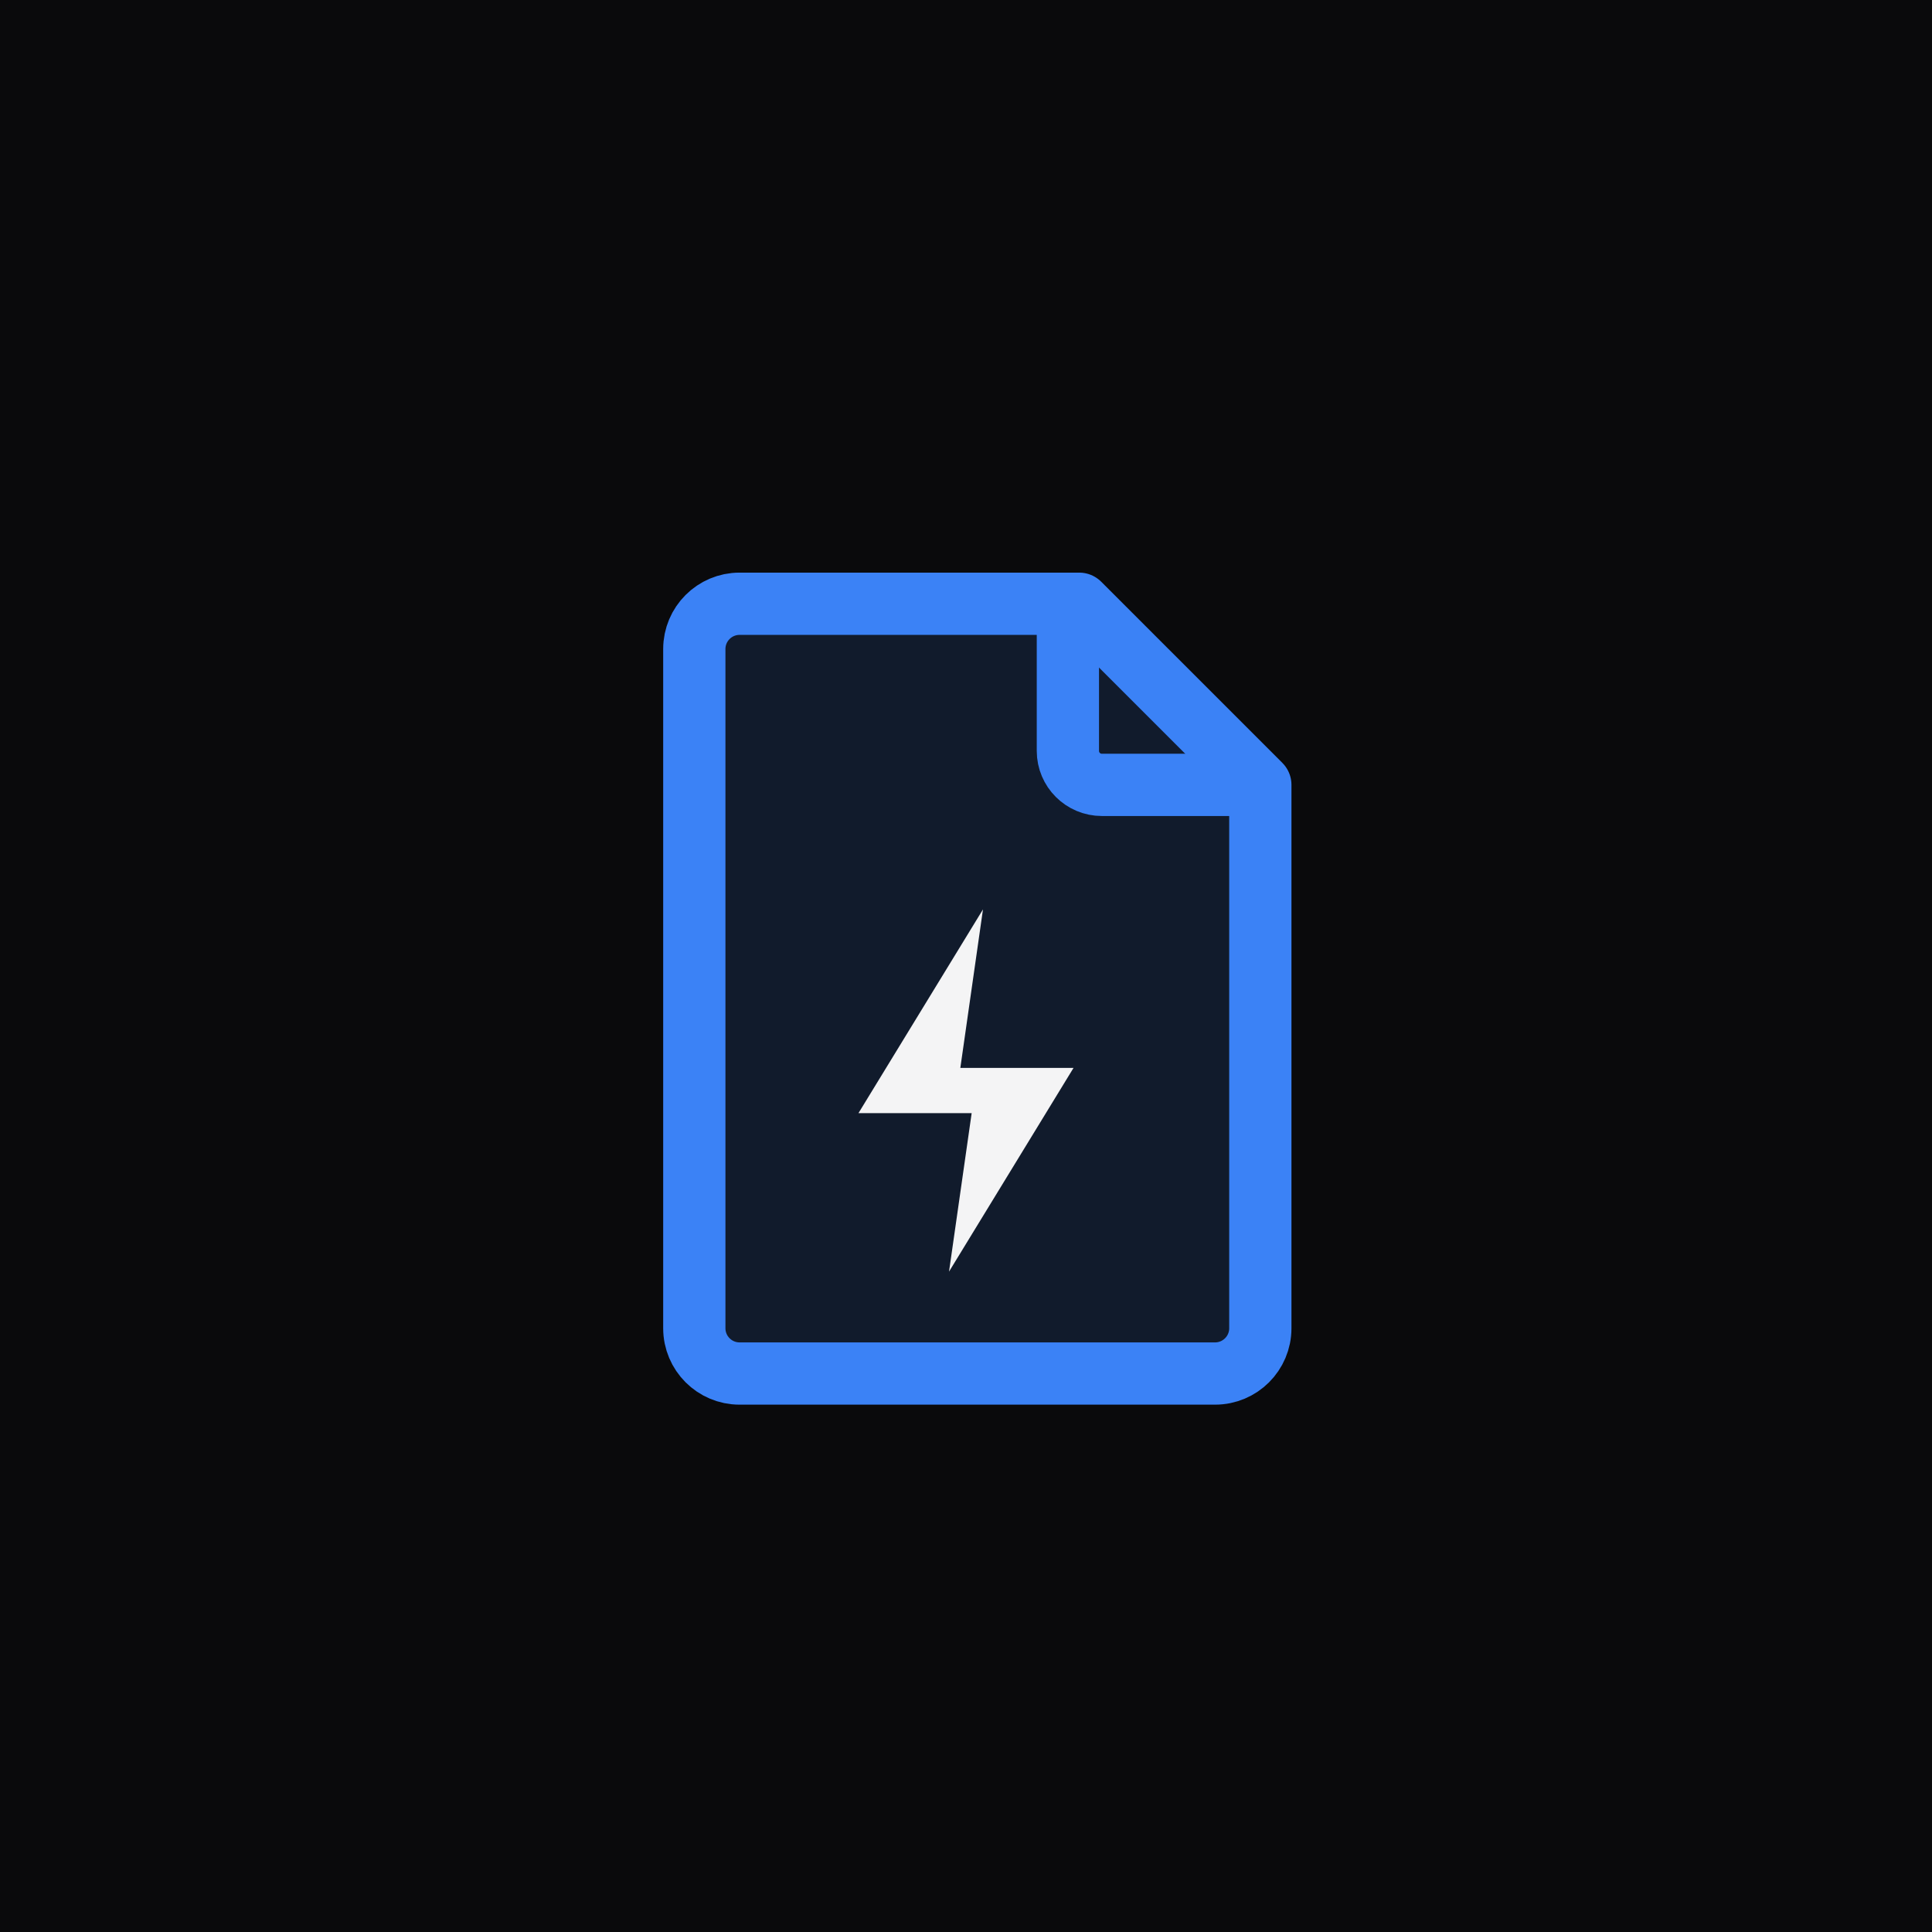
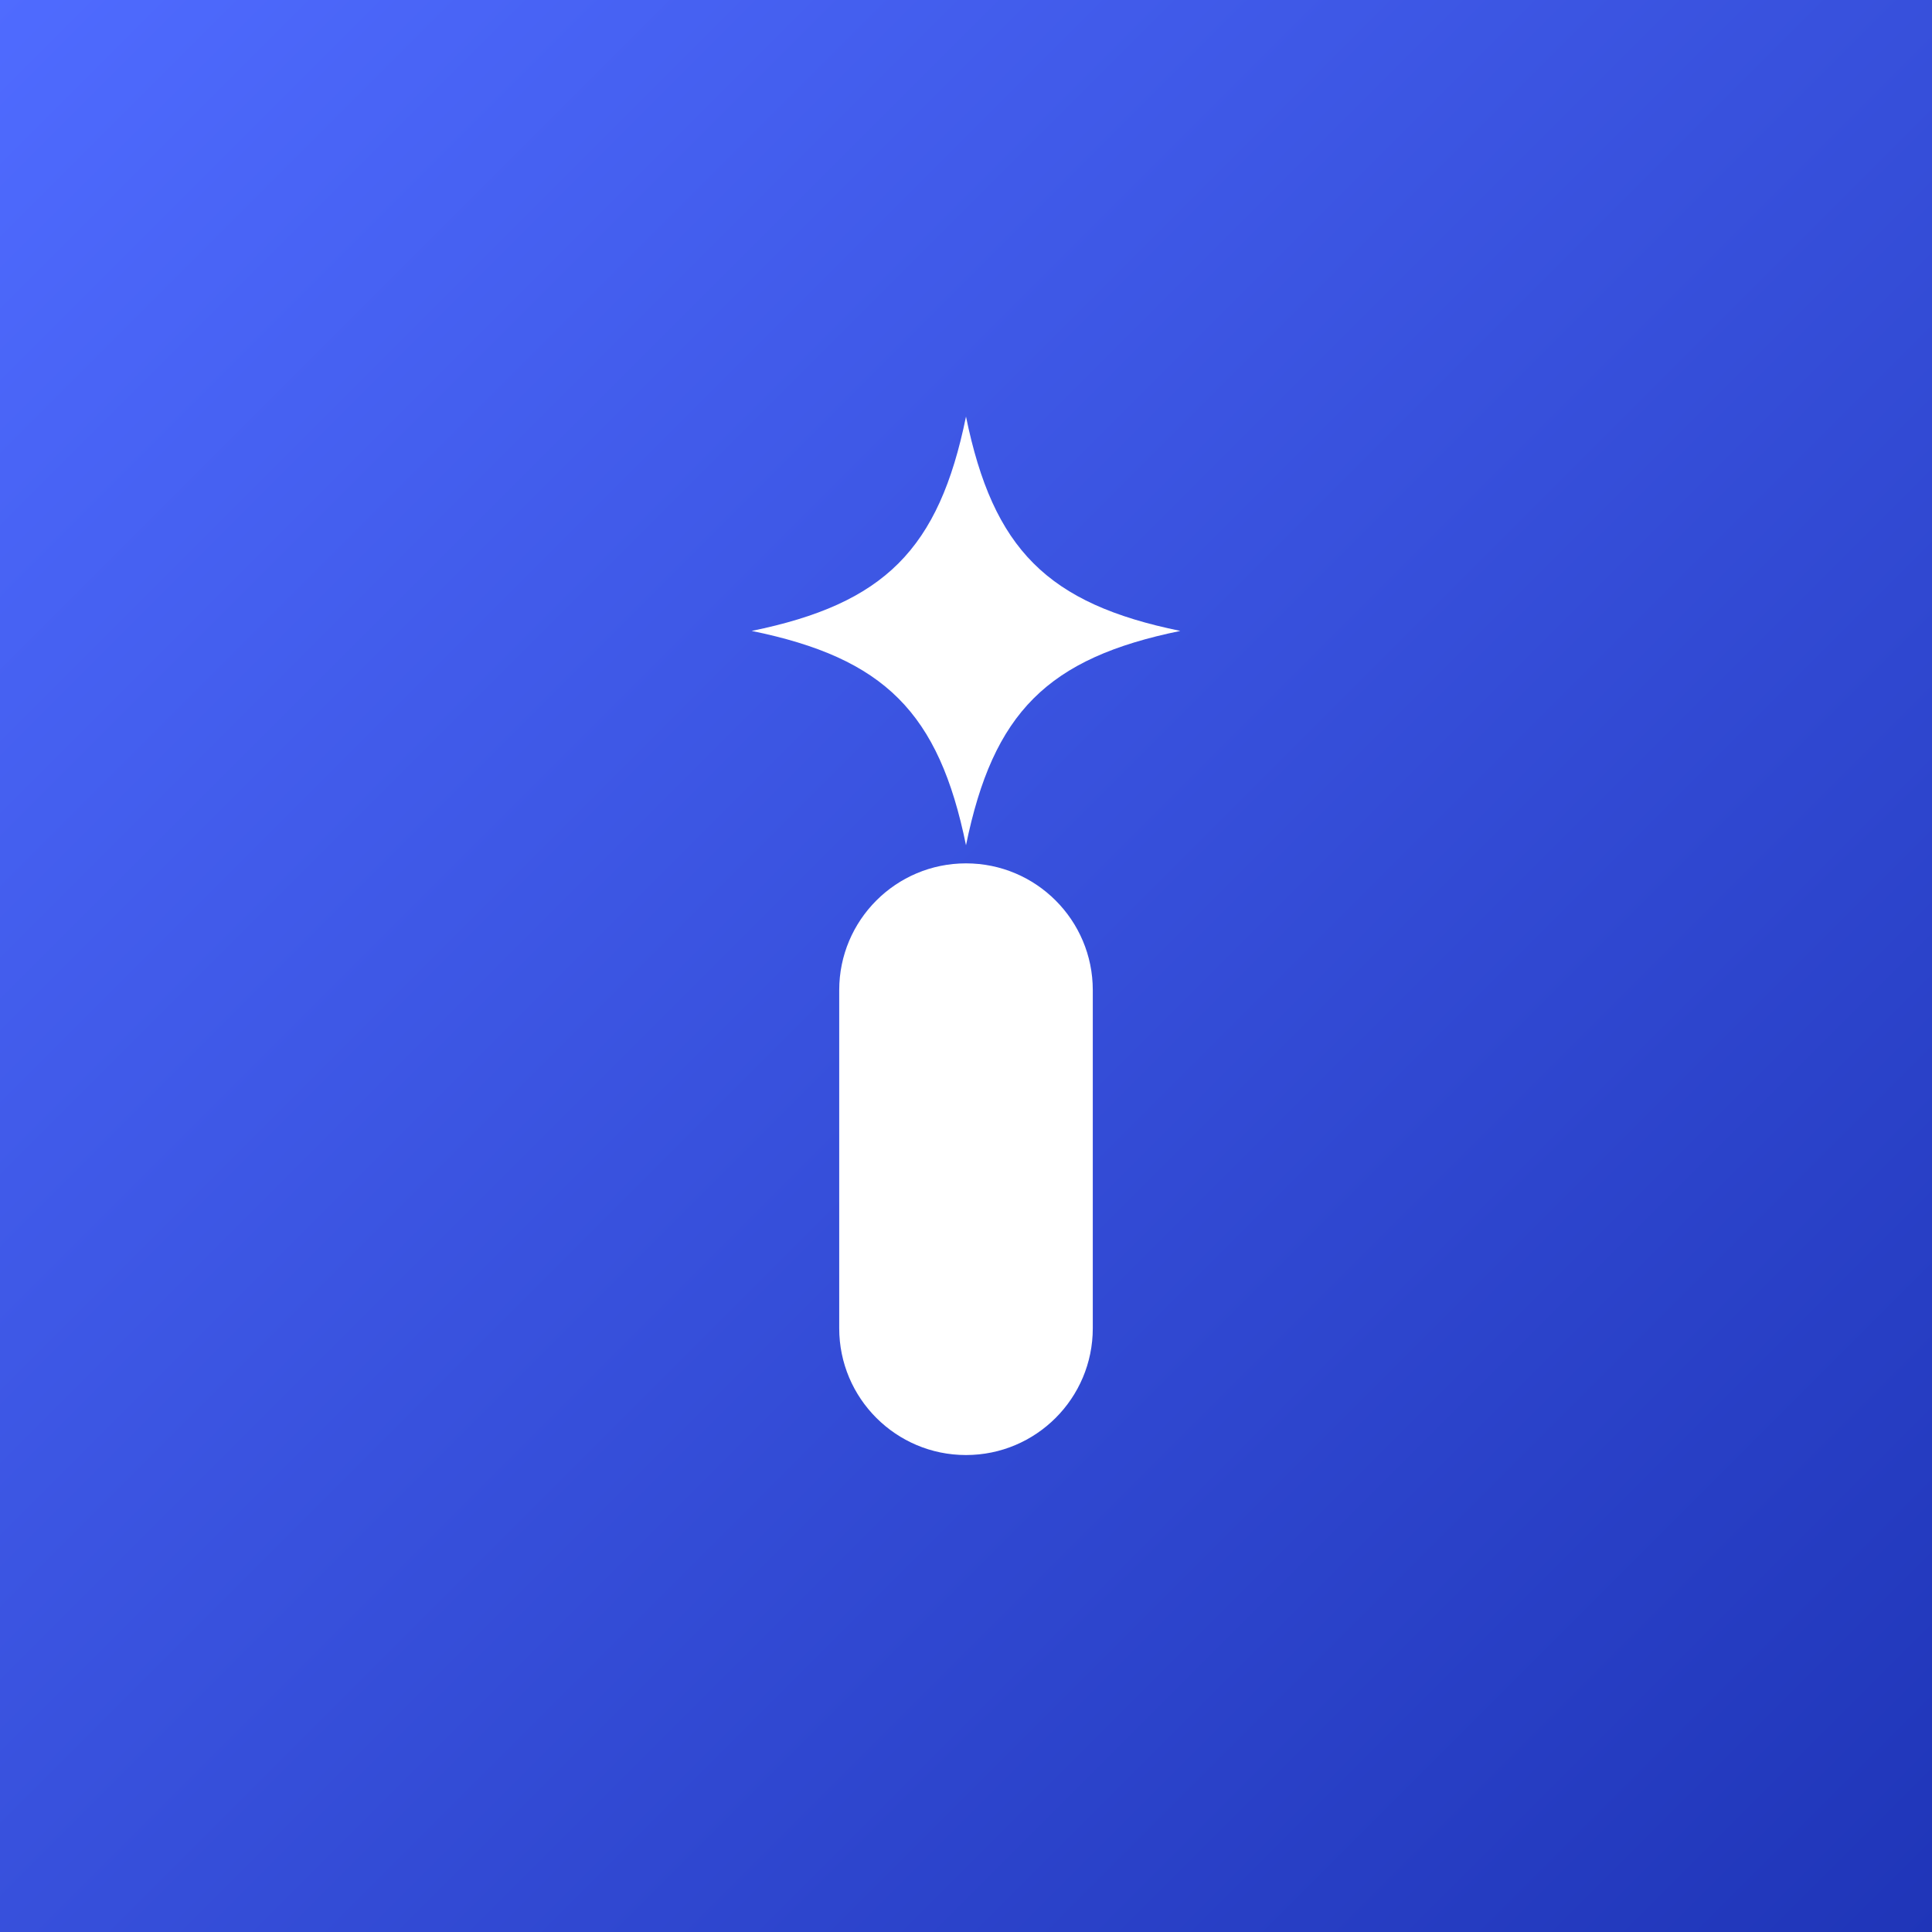
- <svg xmlns="http://www.w3.org/2000/svg" viewBox="0 0 512 512" fill="none">
-   <rect width="512" height="512" fill="#0a0a0c" />
-   <g transform="translate(64 64) scale(0.75)">
-     <path d="M176 128h120l64 64v192a16 16 0 0 1-16 16H176a16 16 0 0 1-16-16V144a16 16 0 0 1 16-16Z" fill="#3b82f6" fill-opacity="0.14" stroke="#3b82f6" stroke-width="22" stroke-linejoin="round" />
-     <path d="M292 128v52a12 12 0 0 0 12 12h56" stroke="#3b82f6" stroke-width="22" stroke-linejoin="round" />
-     <path d="M262 236l-44 72h40l-8 56 44-72h-40l8-56Z" fill="#f4f4f5" />
+ <svg xmlns="http://www.w3.org/2000/svg" viewBox="0 0 512 512">
+   <defs>
+     <linearGradient id="g" x1="0" y1="0" x2="1" y2="1">
+       <stop offset="0" stop-color="#4f6bff" />
+       <stop offset="1" stop-color="#1f35b8" />
+     </linearGradient>
+   </defs>
+   <rect width="512" height="512" fill="url(#g)" />
+   <g transform="translate(51.2 51.2) scale(0.8)">
+     <rect x="214" y="222" width="84" height="196" rx="42" fill="#fff" />
+     <path d="M256 74c9 44 27 62 71 71-44 9-62 27-71 71-9-44-27-62-71-71 44-9 62-27 71-71z" fill="#fff" />
  </g>
</svg>
